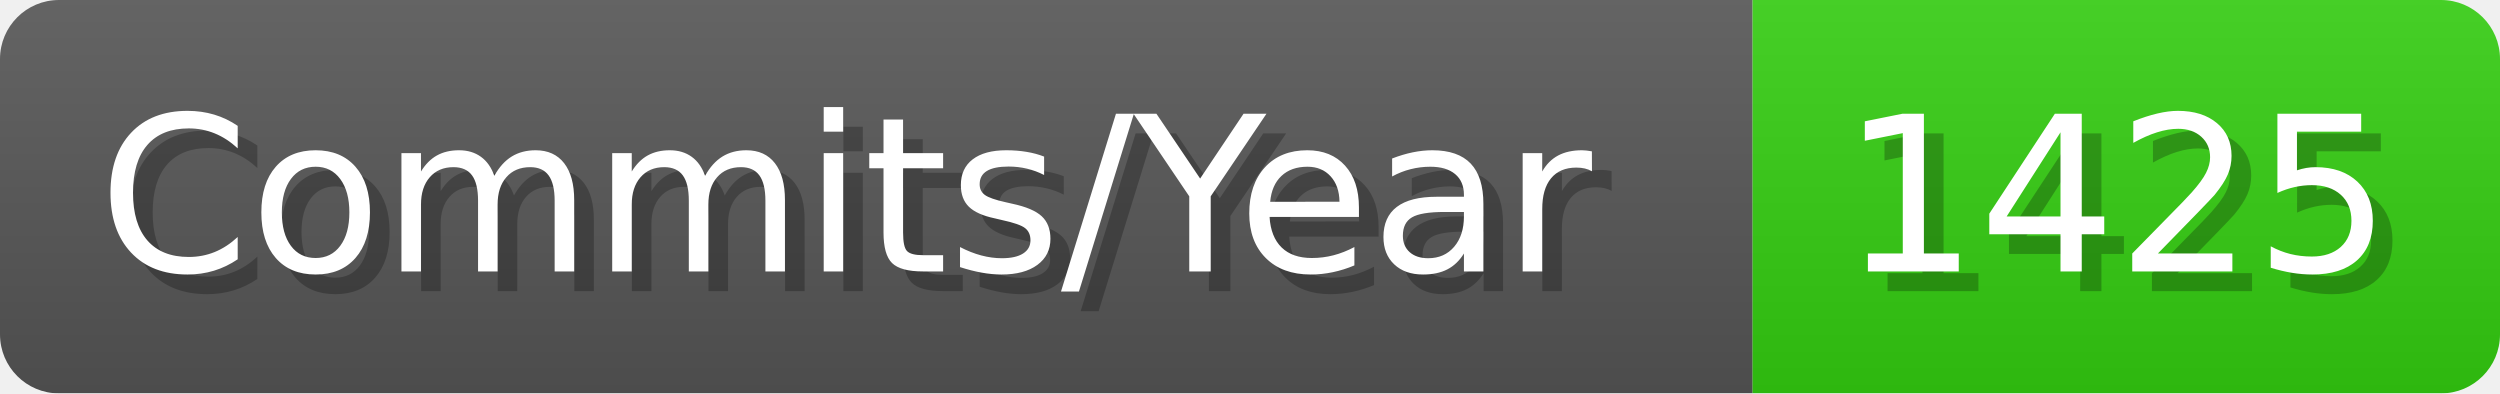
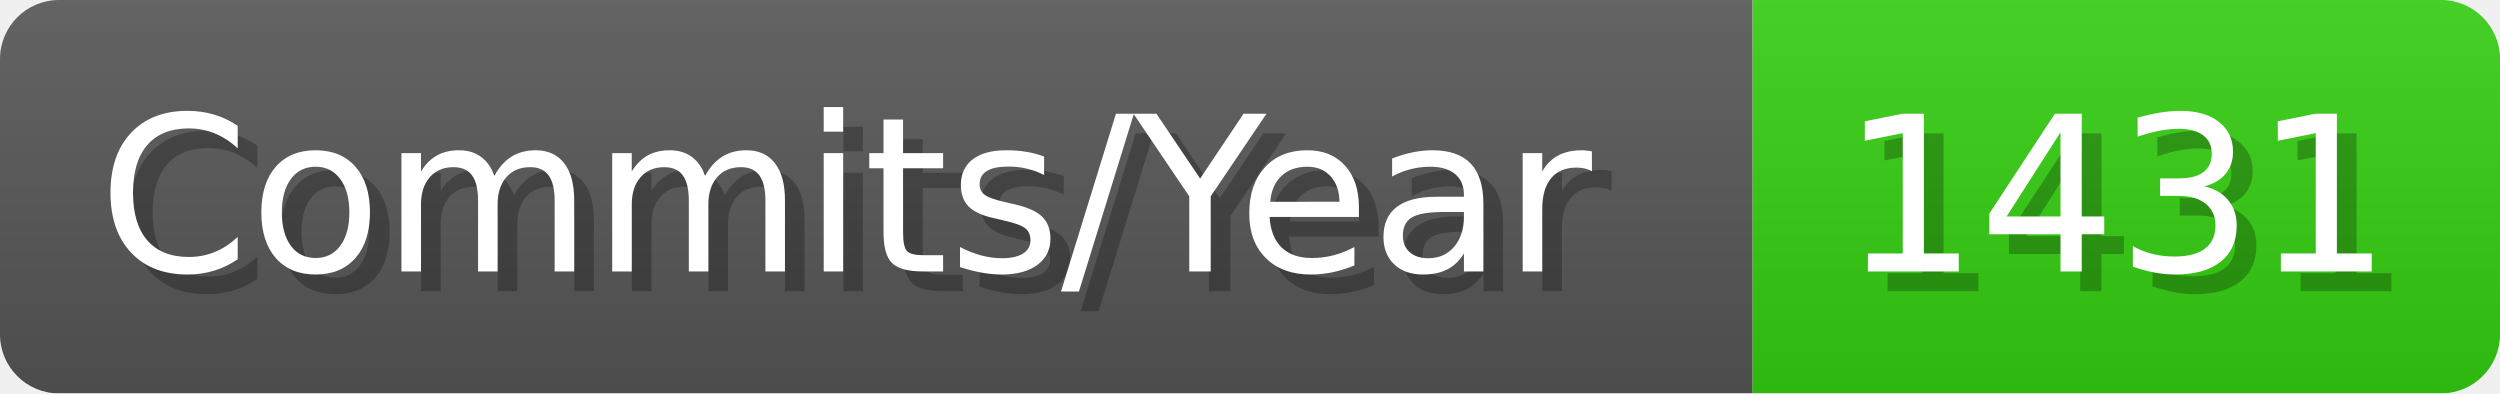
- <svg xmlns="http://www.w3.org/2000/svg" width="127.1" height="20" viewBox="0 0 1271 200" role="img" aria-label="Commits/Year: 1425">
+ <svg xmlns="http://www.w3.org/2000/svg" width="127.1" height="20" viewBox="0 0 1271 200" role="img" aria-label="Commits/Year: 1431">
  <linearGradient id="aUPdi" x2="0" y2="100%">
    <stop offset="0" stop-opacity=".1" stop-color="#EEE" />
    <stop offset="1" stop-opacity=".1" />
  </linearGradient>
  <mask id="WfAiQ">
    <rect width="1271" height="200" rx="30" fill="#FFF" />
  </mask>
  <g mask="url(#WfAiQ)">
    <rect width="891" height="200" fill="#555" />
    <rect width="380" height="200" fill="#3C1" x="891" />
    <rect width="1271" height="200" fill="url(#aUPdi)" />
  </g>
  <g aria-hidden="true" fill="#fff" text-anchor="start" font-family="Verdana,DejaVu Sans,sans-serif" font-size="110">
    <text x="60" y="148" textLength="791" fill="#000" opacity="0.25">Commits/Year</text>
    <text x="50" y="138" textLength="791">Commits/Year</text>
-     <text x="946" y="148" textLength="280" fill="#000" opacity="0.25">1425</text>
-     <text x="936" y="138" textLength="280">1425</text>
+     <text x="946" y="148" textLength="280" fill="#000" opacity="0.25">1431</text>
+     <text x="936" y="138" textLength="280">1431</text>
  </g>
</svg>
